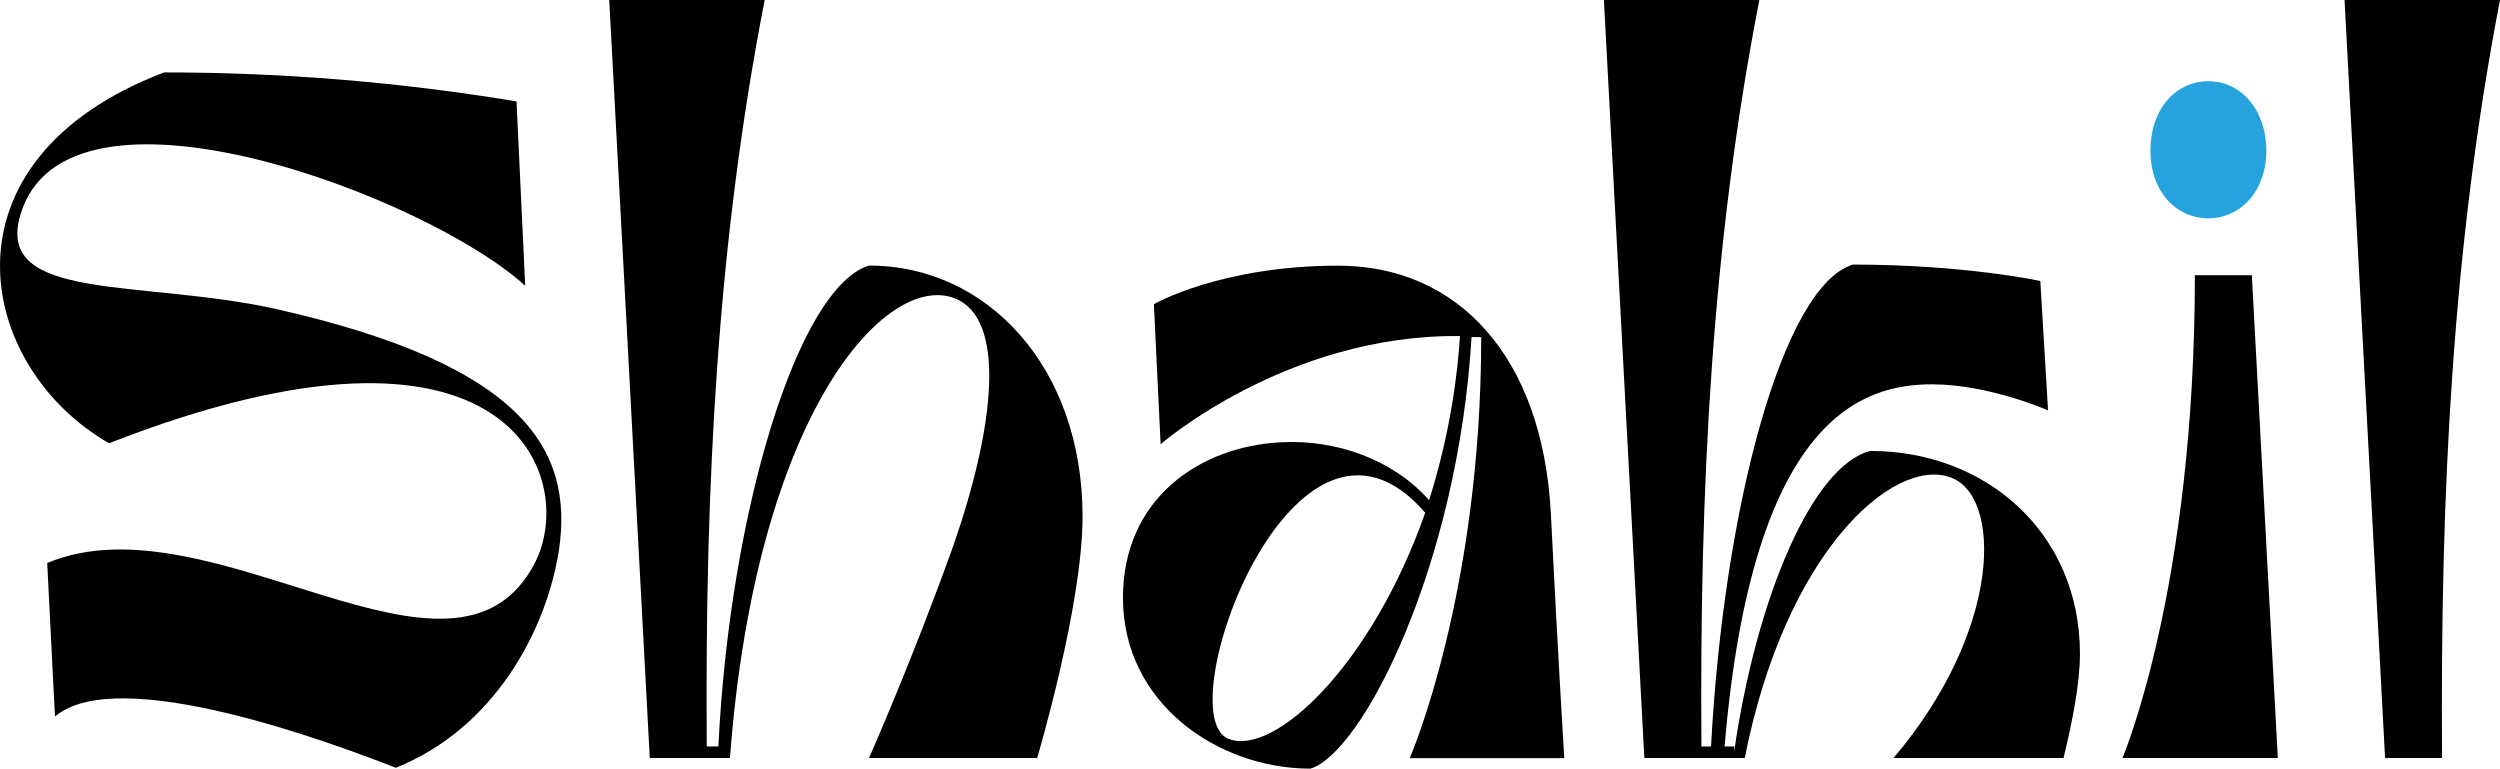
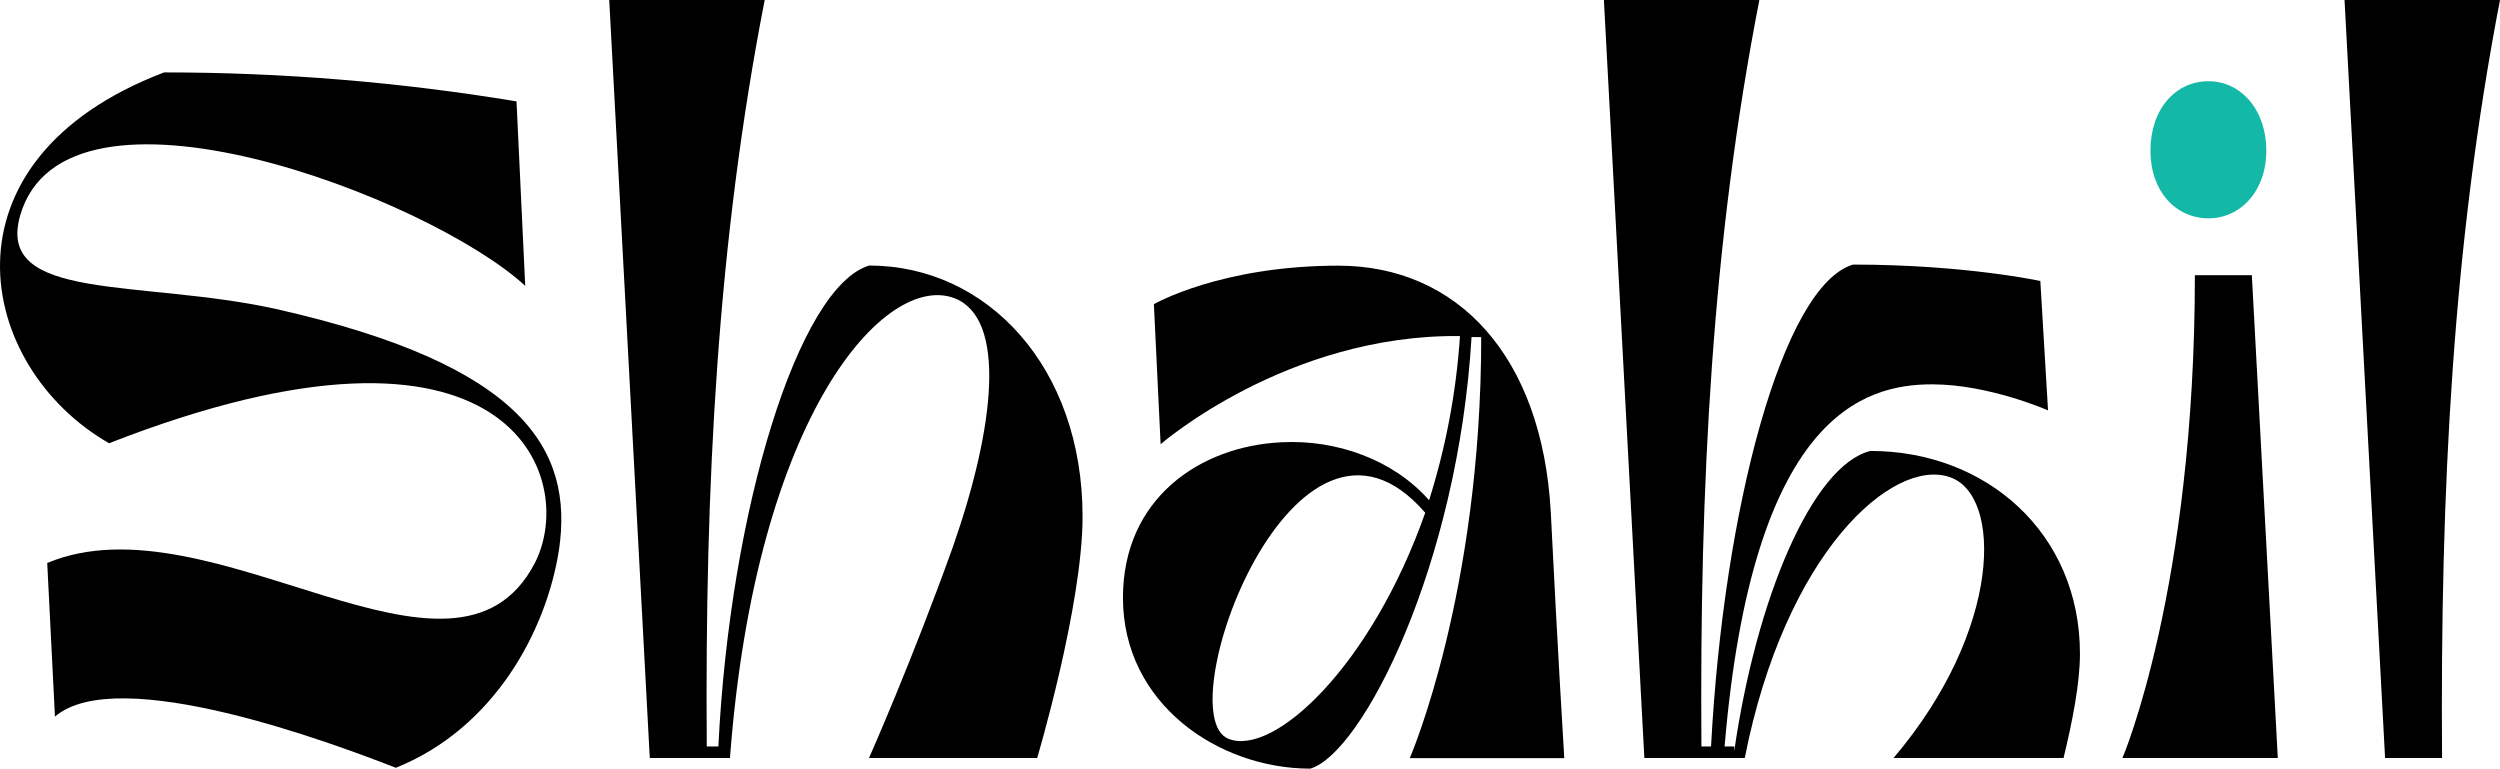
<svg xmlns="http://www.w3.org/2000/svg" viewBox="0 0 779.26 239.59">
  <defs>
-     <style>.cls-1{fill:#26a3dc;}</style>
+     <style>.cls-1{fill:#14b8a6;}</style>
  </defs>
  <g id="Layer_2" data-name="Layer 2">
    <g id="Layer_1-2" data-name="Layer 1">
      <path fill="dark:red" d="M14.72,175.48c51.17-21.37,127,48.16,152,0C180.27,149,159.5,89.09,34,138.16-7.55,114.38-20.79,50,51.14,22.57A671.67,671.67,0,0,1,161,31.6l2.71,57.49C133.62,61.4,20.44,18.36,6.3,67.12-1.53,94.21,43.92,87,86.06,96.32c77.36,17.46,92.71,43.94,88.19,75-3.91,25.28-20.17,55.68-50.87,68-19.26-7.52-86.68-32.81-106.25-15.95Z" />
      <path d="M202.54,236.28,189.9,0h48.46C223.61,75.55,219.7,151.1,220.3,232.67h3.62c3.61-74,25-143.28,47-149.9,36.72,0,66.52,31.61,66.52,78.26,0,27.69-14.15,75.25-14.15,75.25H270.87s13.24-29.8,26.19-65.92c13.24-37.92,16.55-71,.6-77.35-21.37-8.43-62,35.51-70.13,143.27Z" />
      <path d="M458.69,105.05c-4.21,71-34,129.73-50.26,134.54-28.6,0-58.4-20.17-58.4-53.27,0-31,24.08-47.26,49.37-48.46,17.16-.91,34.91,5.41,46.05,18.06a217.31,217.31,0,0,0,9.63-51.17c-53.88-.61-93.31,33.71-93.31,33.71l-2.1-43.65s20.77-12,57.49-12c37,0,63.51,28,66.22,76.76,2.1,42.44,4.21,76.75,4.21,76.75H439.43s22.27-51.17,22.27-131.23Zm-14.44,54.78c-40.64-47-80.37,62.6-61.41,70.43C397,236,427.39,207.69,444.25,159.83Z" />
      <path d="M648.33,203.77c0,9.33-2.41,21.37-5.12,32.51h-53c34-40,34-82.17,17.45-87.59-17.76-6-51.17,23.48-63.81,87.59h-31.3L499.94,0H548.4c-14.75,75.55-18.66,151.1-18.06,232.67h3c3.91-74,22.27-143.58,44.24-150.2,34.92,0,58.4,5.12,58.4,5.12l2.4,40.33S620,119.8,602.27,119.8c-21.36,0-56,9.63-64.71,112.87h3v1.5c6.92-47.85,24.38-89.09,42.44-93.61C619.13,140.56,648.33,166.15,648.33,203.77Z" />
      <path d="M701.91,85.78,710,236.28H661.57s22.58-52.67,22.58-150.5Z" />
      <path class="cls-1" d="M706.42,47c0,12.64-8.13,21.06-18.06,21.06C678.13,68,670.3,59.6,670.3,47c0-13,7.83-21.68,18.06-21.68C698.29,25.28,706.42,34,706.42,47Z" />
      <path d="M779.26,0C764.51,76.45,760.6,153.21,761.2,236.28H743.44L730.8,0Z" />
    </g>
  </g>
</svg>
